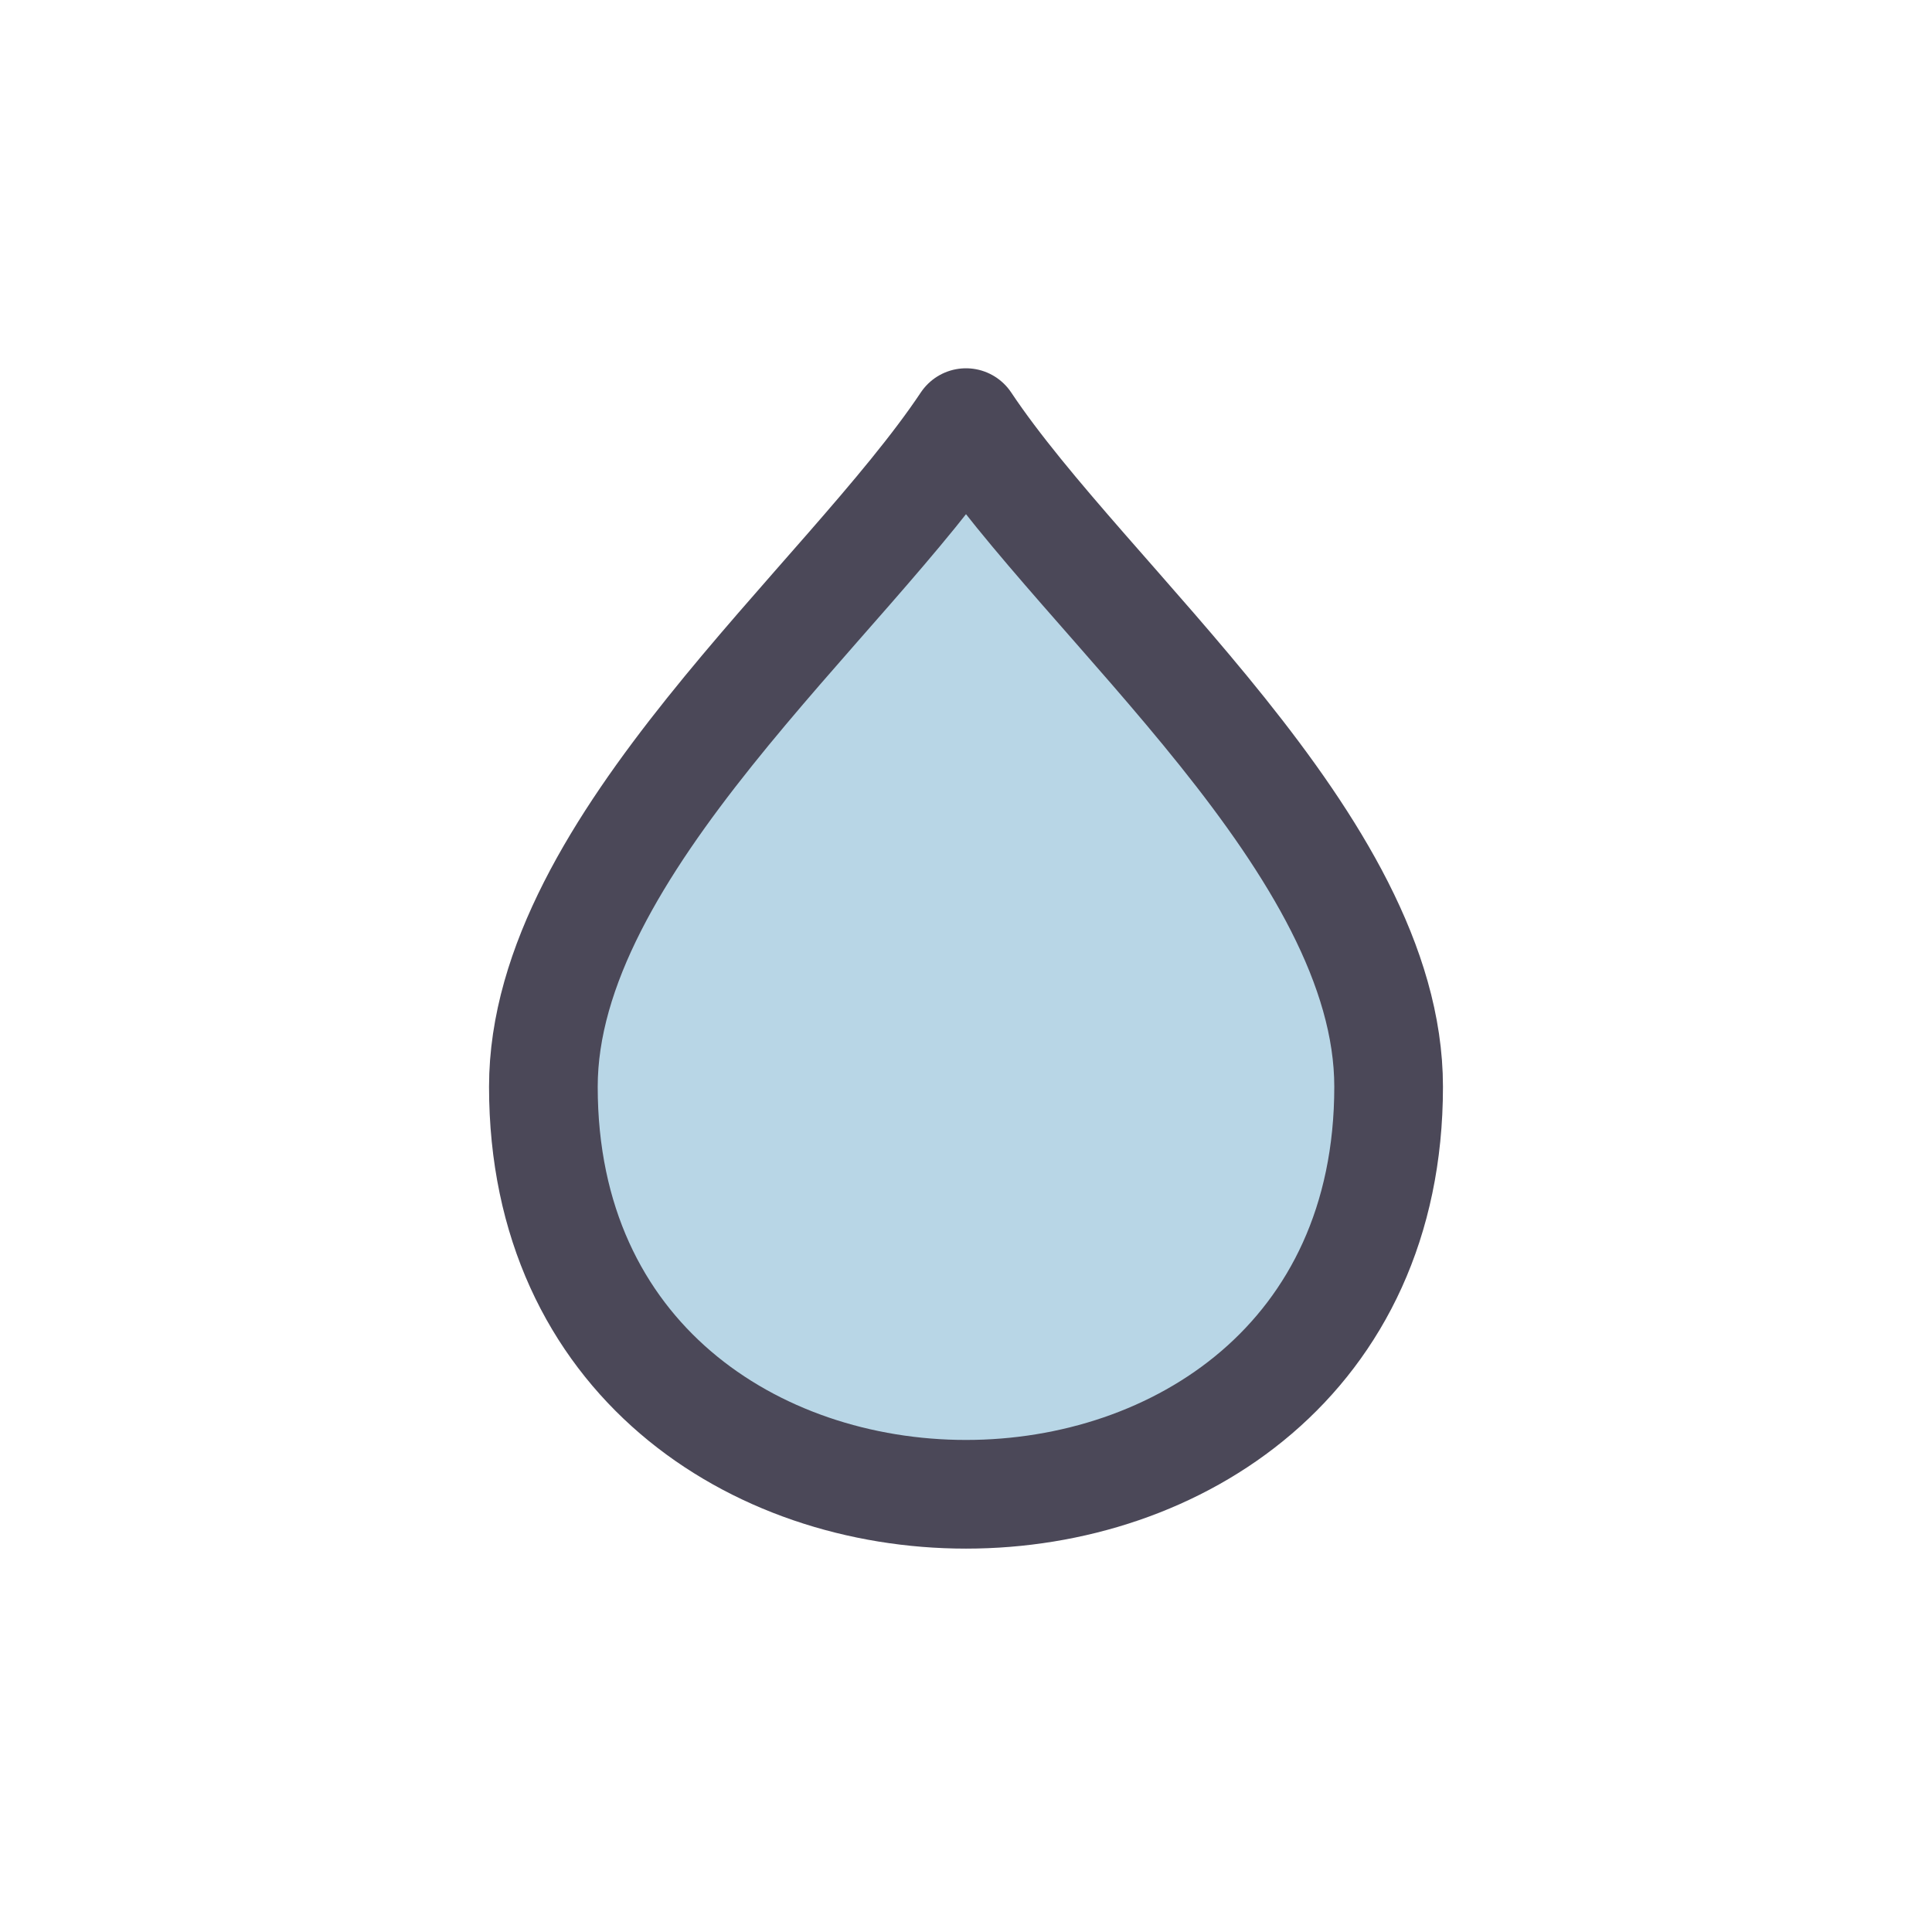
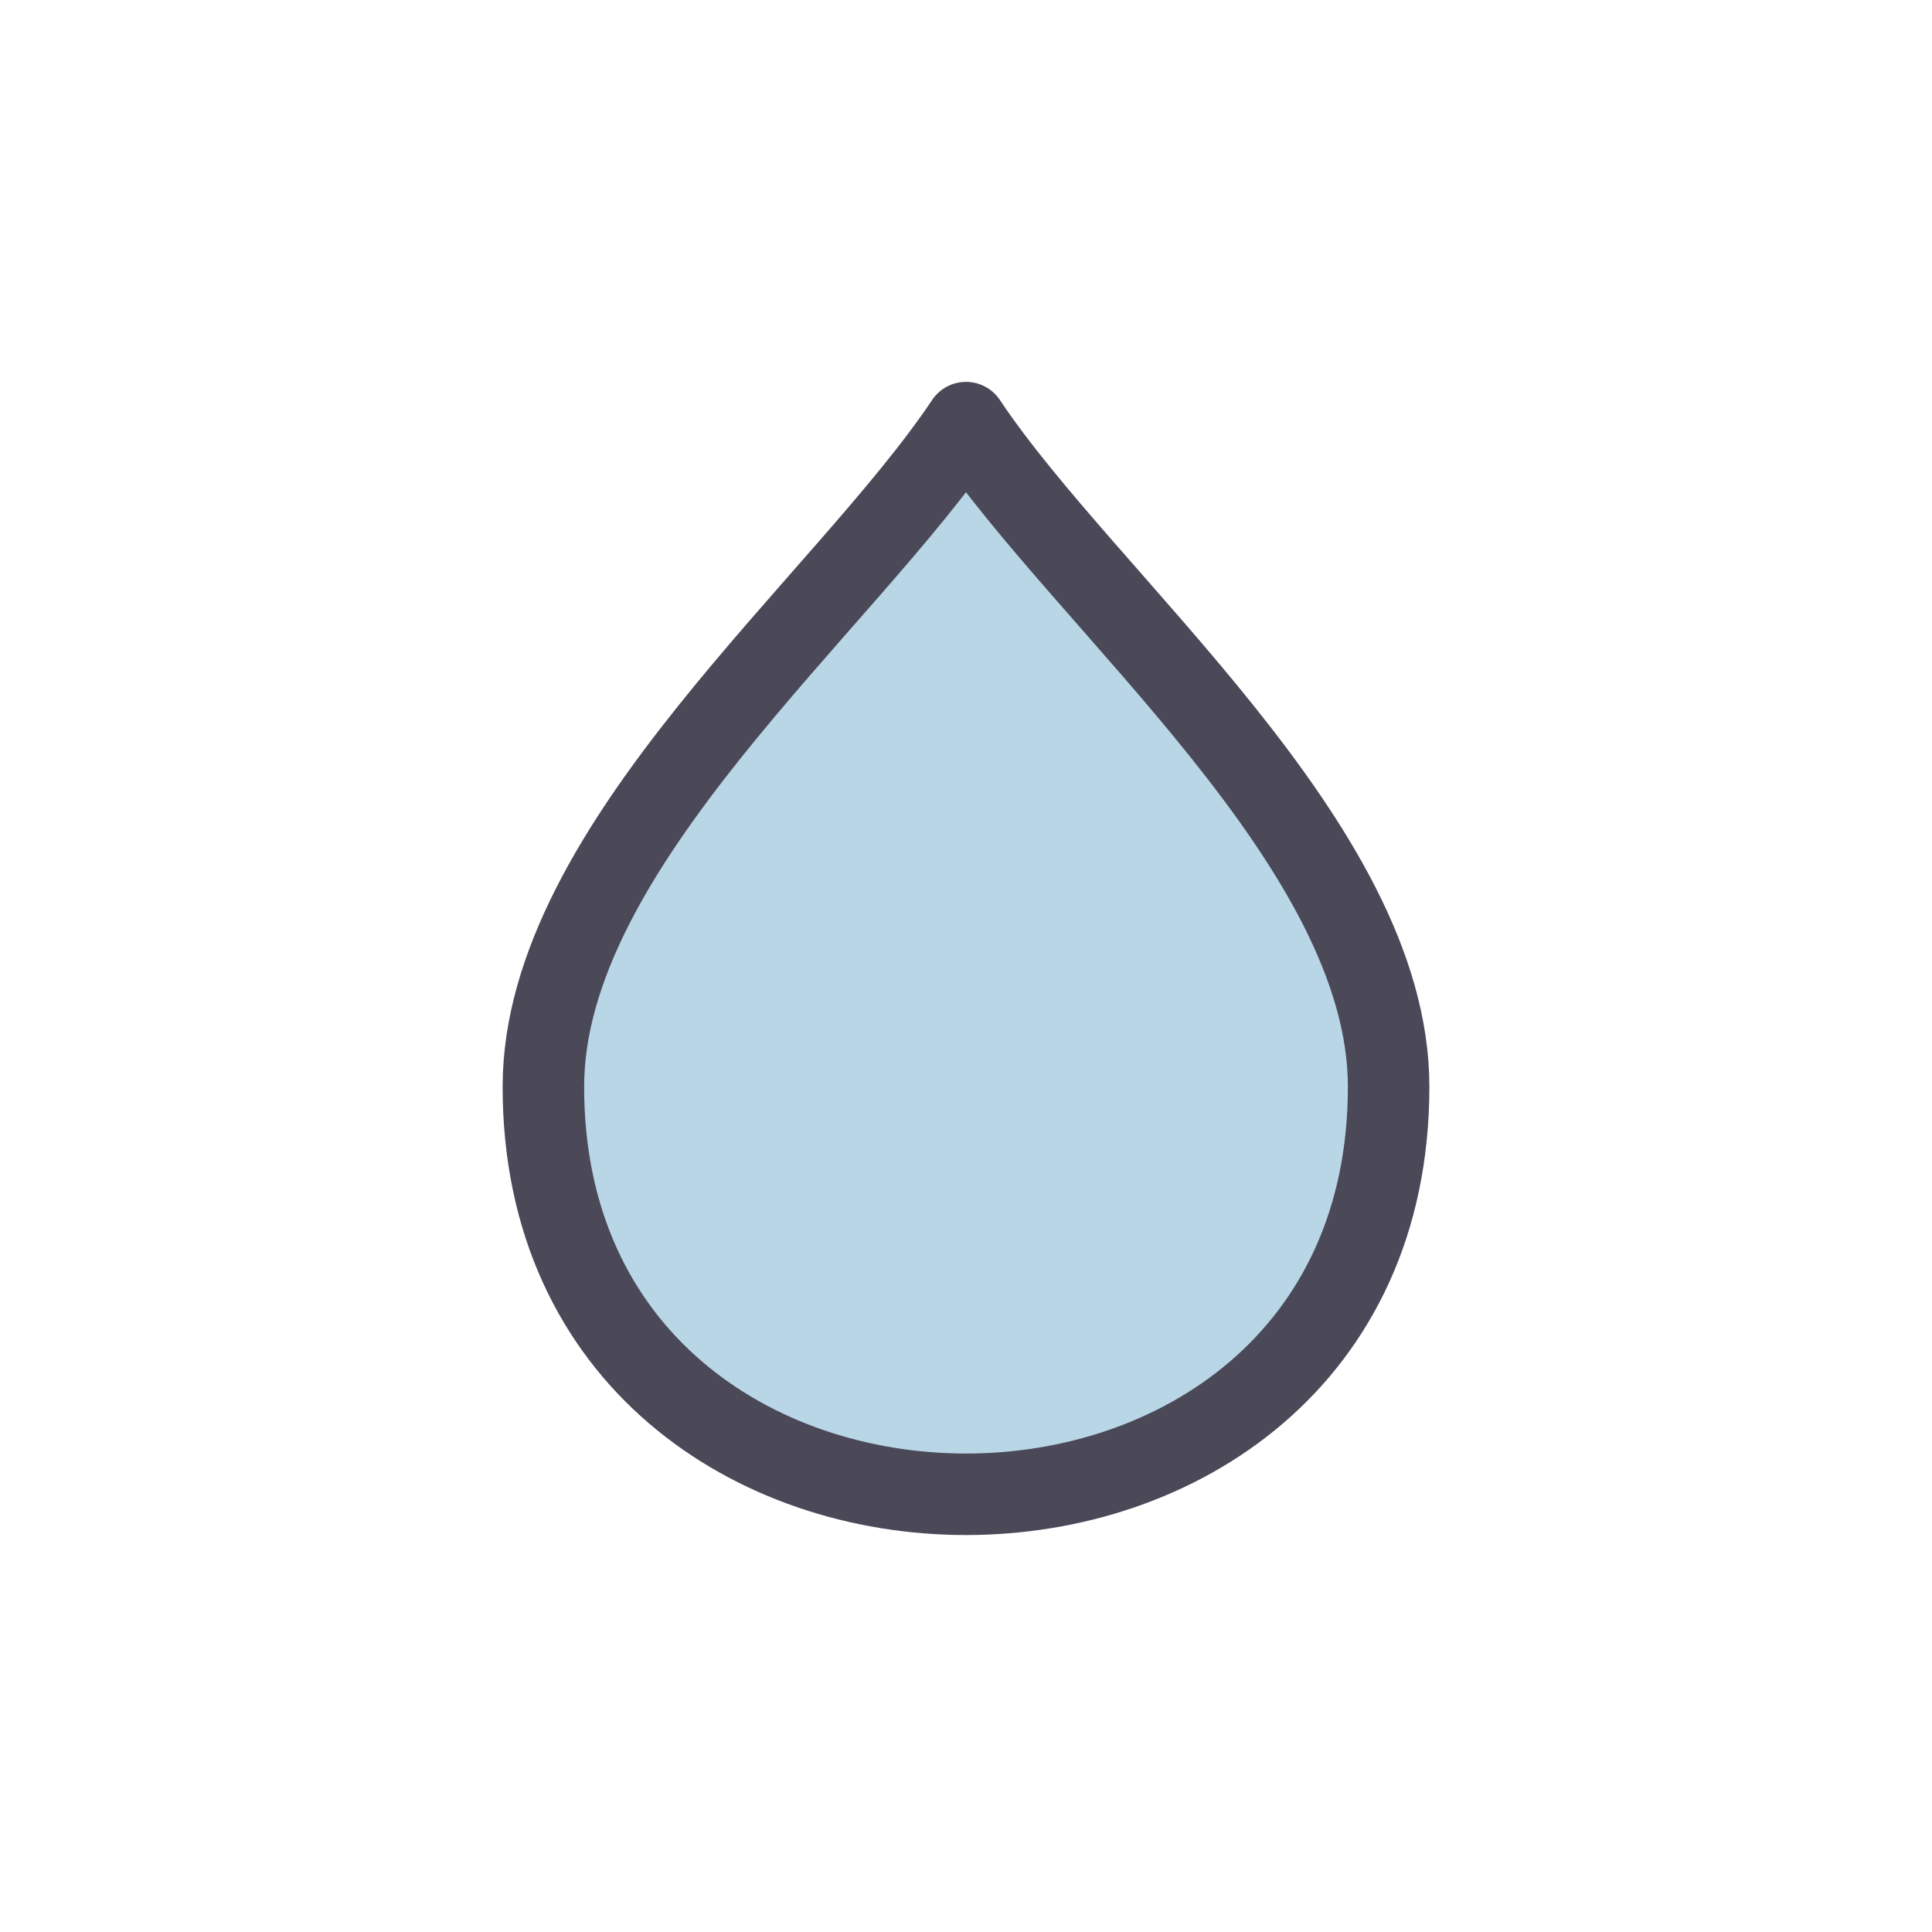
<svg xmlns="http://www.w3.org/2000/svg" viewBox="0 0 96 96">
-   <path d="M48 21C42 30 27 42 27 54C27 81 69 81 69 54C69 42 54 30 48 21Z" fill="#b8d6e6" stroke="#4b4858" stroke-width="5.4" stroke-linejoin="round" />
+   <path d="M48 21C42 30 27 42 27 54C27 81 69 81 69 54C69 42 54 30 48 21Z" fill="#b8d6e6" stroke="#4b4858" stroke-width="4.05" stroke-linejoin="round" />
</svg>
